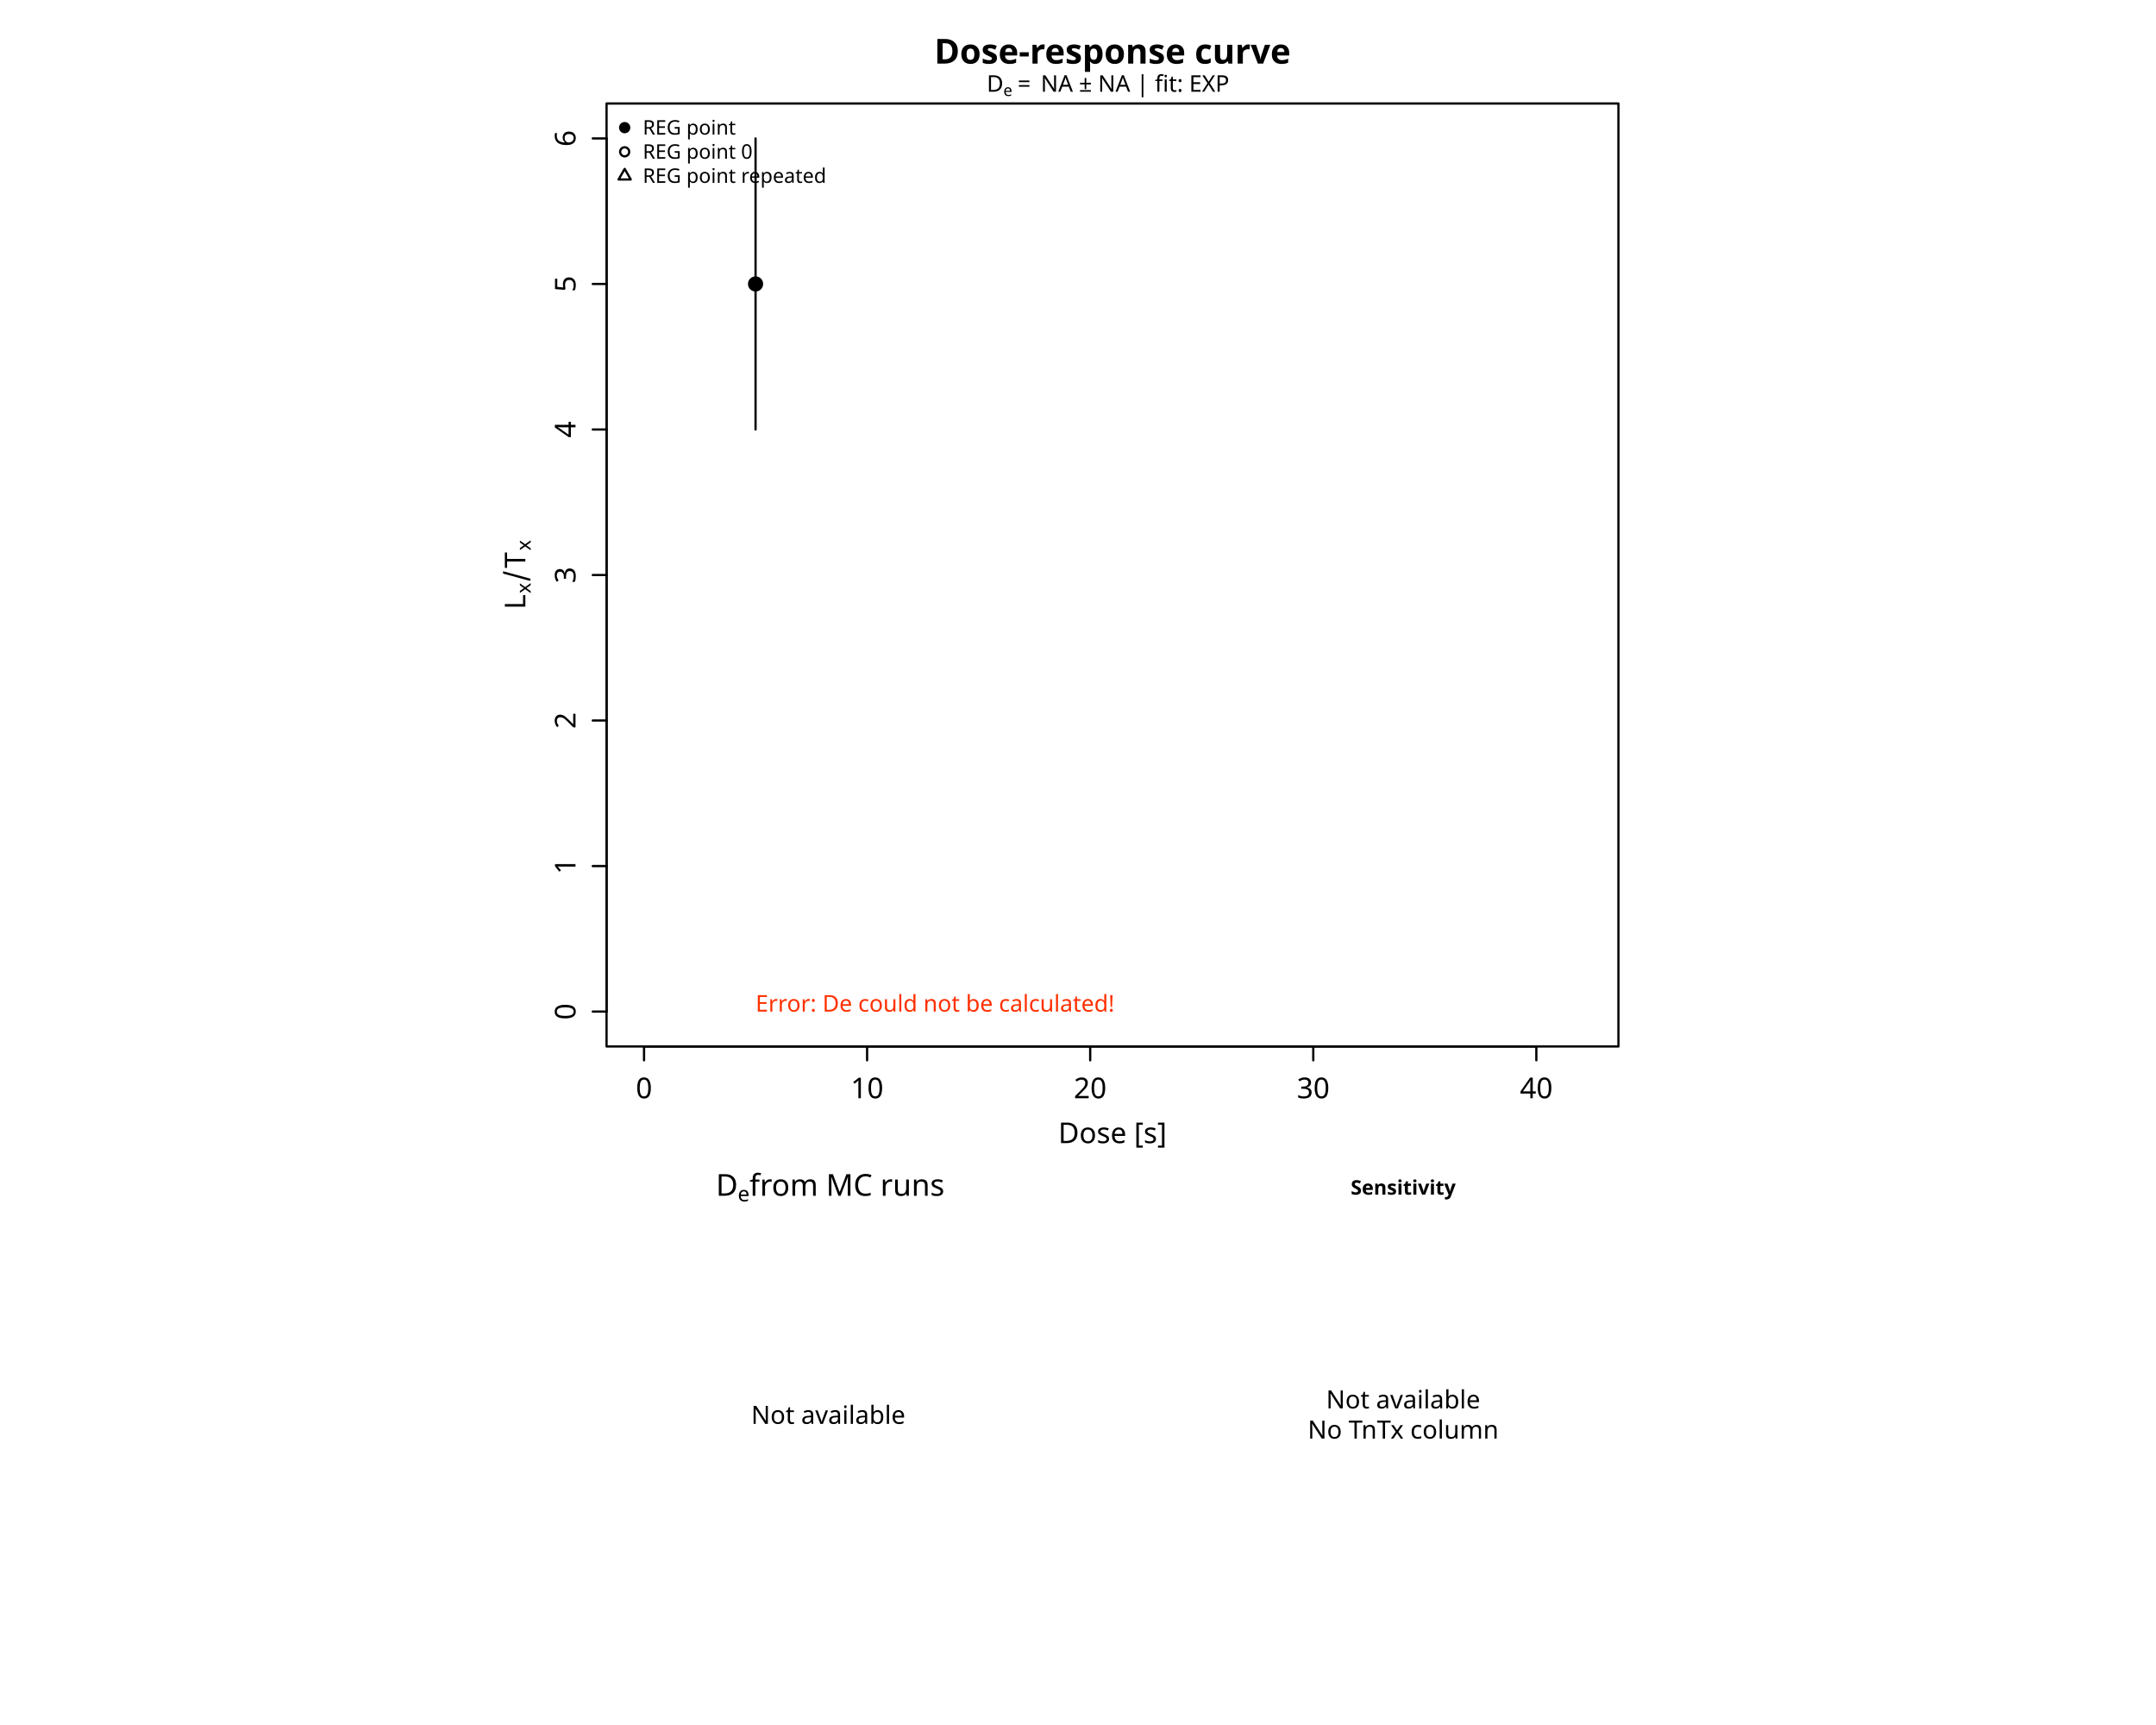
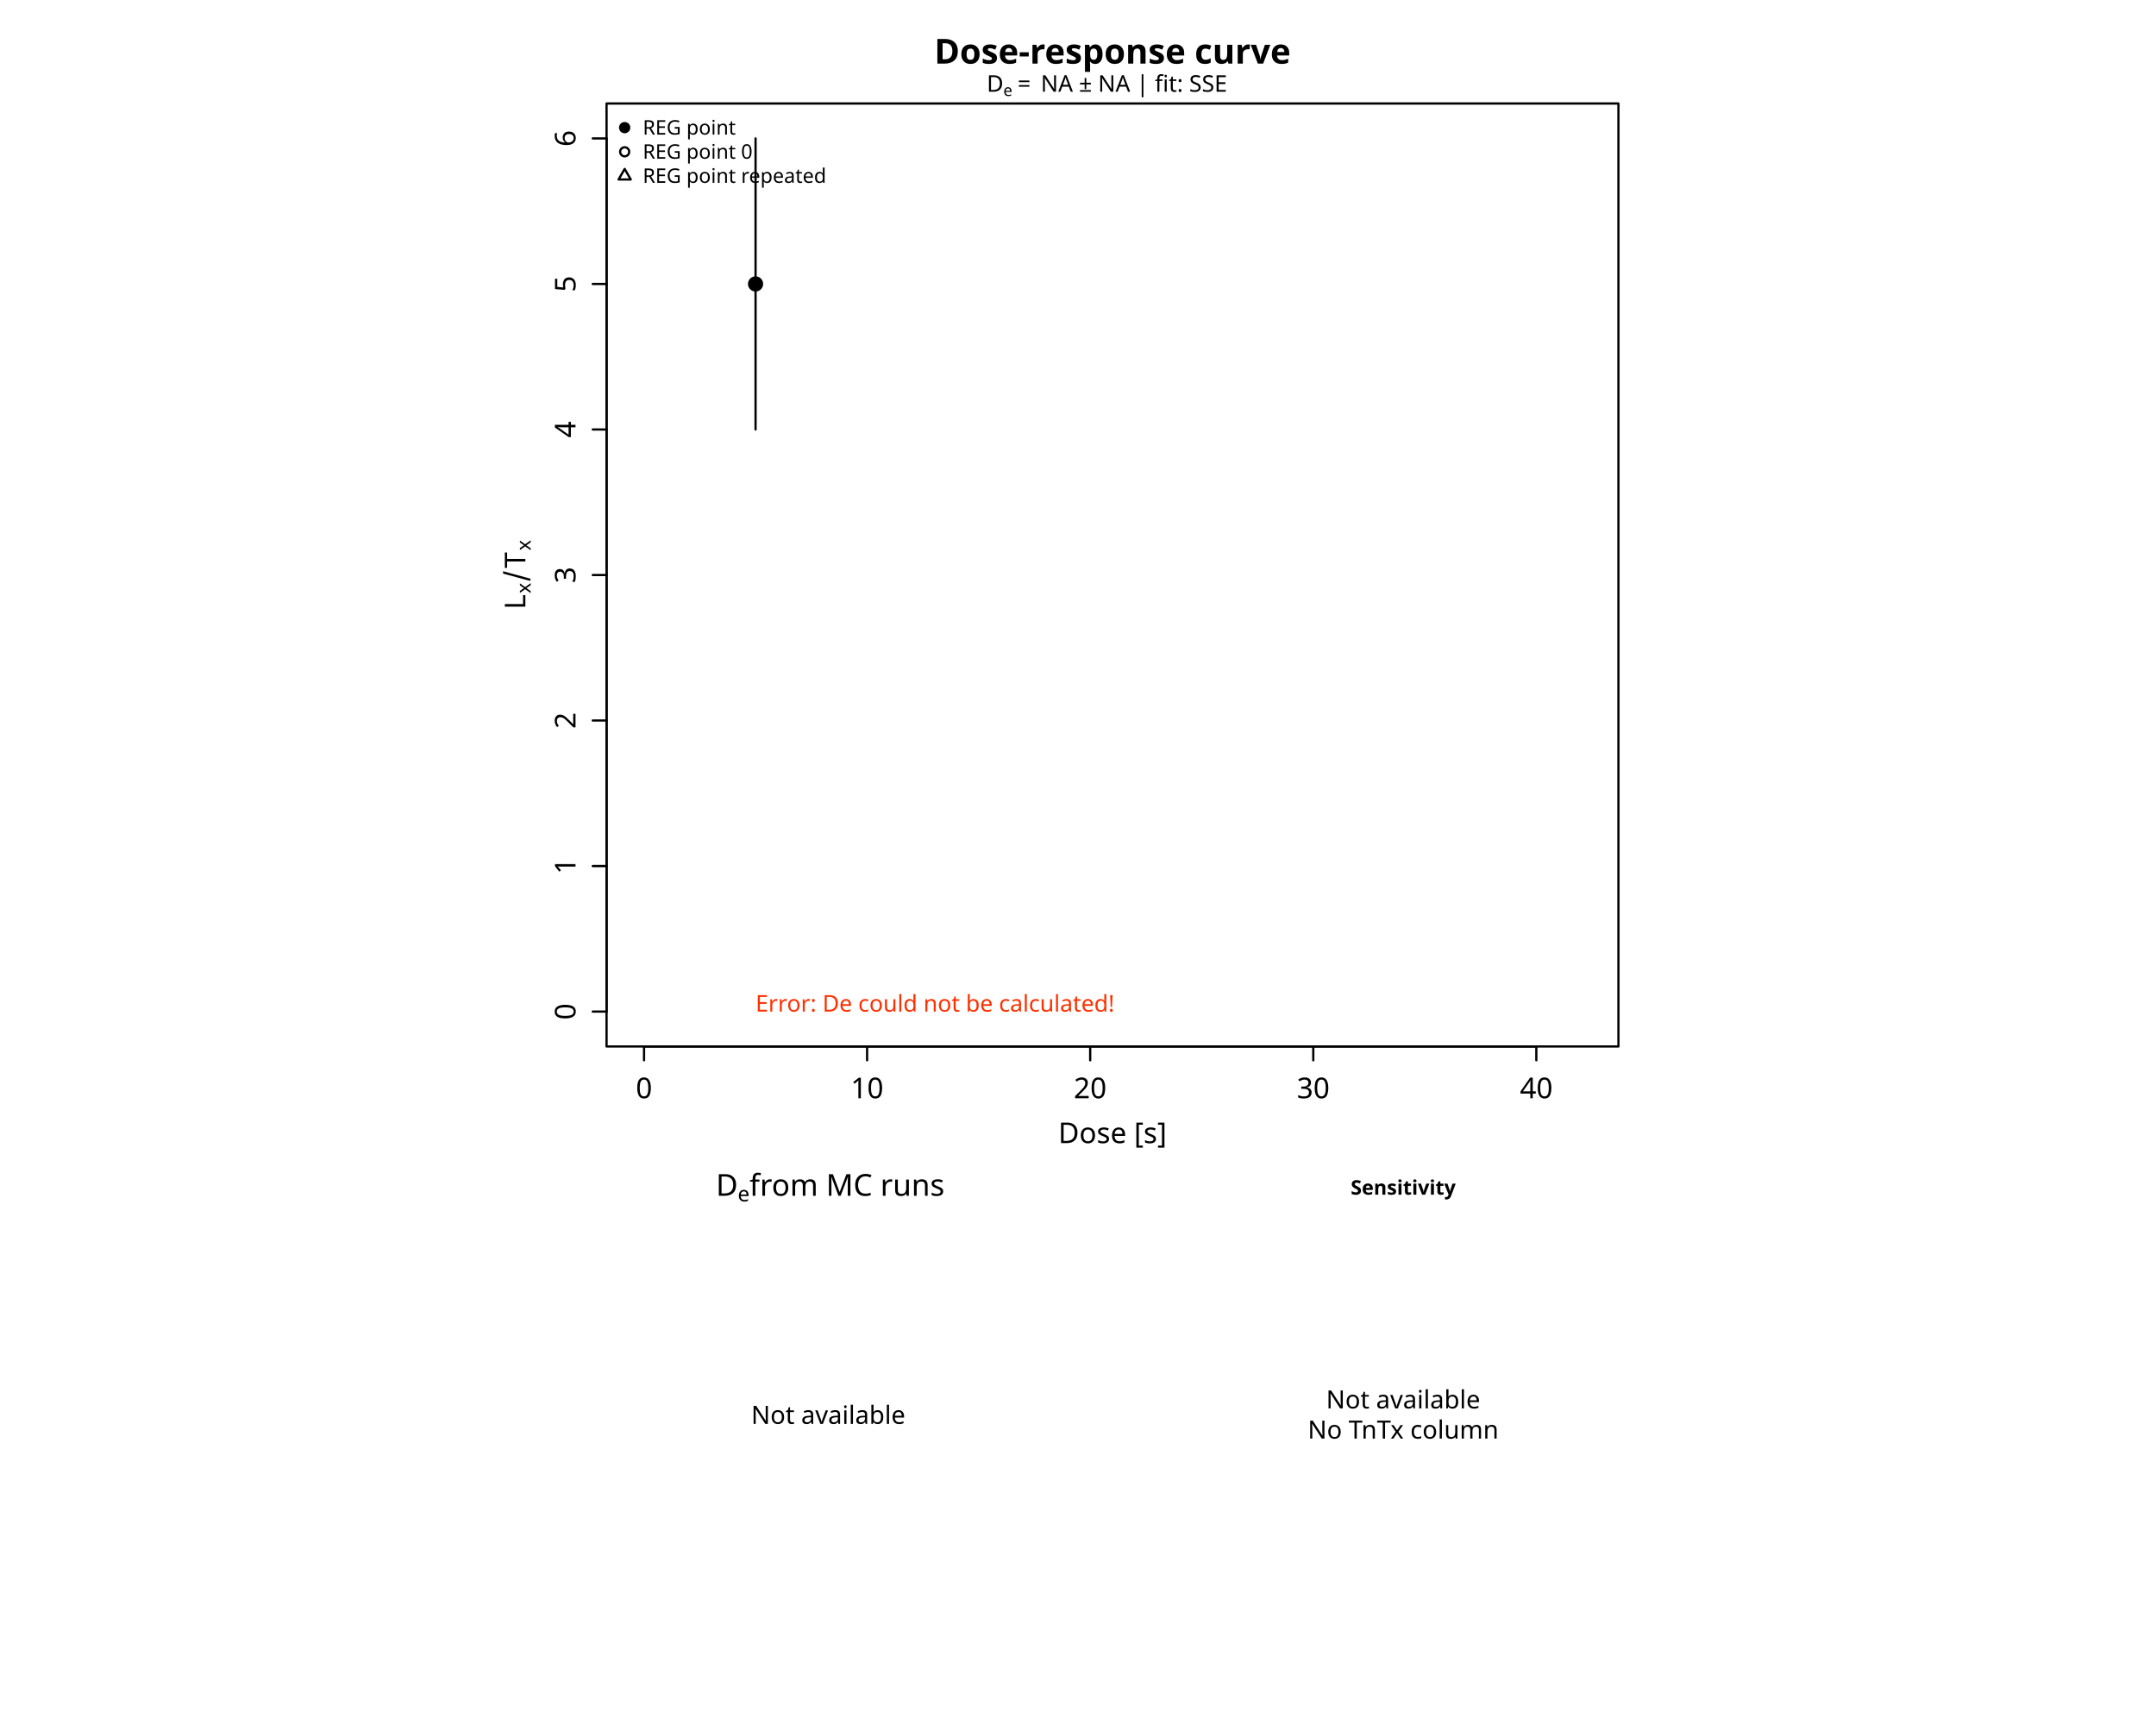
<svg xmlns="http://www.w3.org/2000/svg" class="svglite" data-engine-version="2.0" width="720.00pt" height="576.00pt" viewBox="0 0 720.00 576.00">
  <defs>
    <style type="text/css">
    .svglite line, .svglite polyline, .svglite polygon, .svglite path, .svglite rect, .svglite circle {
      fill: none;
      stroke: #000000;
      stroke-linecap: round;
      stroke-linejoin: round;
      stroke-miterlimit: 10.00;
    }
  </style>
  </defs>
  <rect width="100%" height="100%" style="stroke: none; fill: #FFFFFF;" />
  <defs>
    <clipPath id="cpMC4wMHw3MjAuMDB8MC4wMHw1NzYuMDA=">
      <rect x="0.00" y="0.00" width="720.00" height="576.00" />
    </clipPath>
  </defs>
  <g clip-path="url(#cpMC4wMHw3MjAuMDB8MC4wMHw1NzYuMDA=)">
</g>
  <defs>
    <clipPath id="cpMjAyLjU2fDU0MC40OHwzNC41NnwzNDkuNDQ=">
      <rect x="202.56" y="34.56" width="337.92" height="314.88" />
    </clipPath>
  </defs>
  <g clip-path="url(#cpMjAyLjU2fDU0MC40OHwzNC41NnwzNDkuNDQ=)">
    <circle cx="252.32" cy="94.81" r="2.16" style="stroke-width: 0.75; fill: #000000;" />
    <circle cx="289.57" cy="1309.63" r="2.16" style="stroke-width: 0.75; fill: #000000;" />
    <circle cx="364.07" cy="1795.56" r="2.16" style="stroke-width: 0.75; fill: #000000;" />
    <circle cx="438.57" cy="2281.48" r="2.16" style="stroke-width: 0.75; fill: #000000;" />
  </g>
  <g clip-path="url(#cpMC4wMHw3MjAuMDB8MC4wMHw1NzYuMDA=)">
    <line x1="215.08" y1="349.44" x2="513.06" y2="349.44" style="stroke-width: 0.75;" />
    <line x1="215.08" y1="349.44" x2="215.08" y2="354.05" style="stroke-width: 0.75;" />
    <line x1="289.57" y1="349.44" x2="289.57" y2="354.05" style="stroke-width: 0.75;" />
    <line x1="364.07" y1="349.44" x2="364.07" y2="354.05" style="stroke-width: 0.75;" />
    <line x1="438.57" y1="349.44" x2="438.57" y2="354.05" style="stroke-width: 0.75;" />
    <line x1="513.06" y1="349.44" x2="513.06" y2="354.05" style="stroke-width: 0.75;" />
    <text x="215.08" y="366.72" text-anchor="middle" style="font-size: 9.60px; font-family: sans;" textLength="5.34px" lengthAdjust="spacingAndGlyphs">0</text>
    <text x="289.57" y="366.72" text-anchor="middle" style="font-size: 9.60px; font-family: sans;" textLength="10.68px" lengthAdjust="spacingAndGlyphs">10</text>
    <text x="364.07" y="366.72" text-anchor="middle" style="font-size: 9.60px; font-family: sans;" textLength="10.68px" lengthAdjust="spacingAndGlyphs">20</text>
    <text x="438.57" y="366.72" text-anchor="middle" style="font-size: 9.60px; font-family: sans;" textLength="10.68px" lengthAdjust="spacingAndGlyphs">30</text>
    <text x="513.06" y="366.72" text-anchor="middle" style="font-size: 9.60px; font-family: sans;" textLength="10.68px" lengthAdjust="spacingAndGlyphs">40</text>
    <line x1="202.56" y1="337.78" x2="202.56" y2="46.22" style="stroke-width: 0.75;" />
    <line x1="202.56" y1="337.78" x2="197.95" y2="337.78" style="stroke-width: 0.75;" />
    <line x1="202.56" y1="289.19" x2="197.95" y2="289.19" style="stroke-width: 0.75;" />
    <line x1="202.56" y1="240.59" x2="197.95" y2="240.59" style="stroke-width: 0.75;" />
    <line x1="202.56" y1="192.00" x2="197.95" y2="192.00" style="stroke-width: 0.75;" />
    <line x1="202.56" y1="143.41" x2="197.95" y2="143.41" style="stroke-width: 0.75;" />
    <line x1="202.56" y1="94.81" x2="197.95" y2="94.81" style="stroke-width: 0.75;" />
    <line x1="202.56" y1="46.22" x2="197.95" y2="46.22" style="stroke-width: 0.75;" />
    <text transform="translate(192.19,337.78) rotate(-90)" text-anchor="middle" style="font-size: 9.60px; font-family: sans;" textLength="5.34px" lengthAdjust="spacingAndGlyphs">0</text>
    <text transform="translate(192.19,289.19) rotate(-90)" text-anchor="middle" style="font-size: 9.60px; font-family: sans;" textLength="5.34px" lengthAdjust="spacingAndGlyphs">1</text>
    <text transform="translate(192.19,240.59) rotate(-90)" text-anchor="middle" style="font-size: 9.60px; font-family: sans;" textLength="5.34px" lengthAdjust="spacingAndGlyphs">2</text>
    <text transform="translate(192.19,192.00) rotate(-90)" text-anchor="middle" style="font-size: 9.60px; font-family: sans;" textLength="5.34px" lengthAdjust="spacingAndGlyphs">3</text>
    <text transform="translate(192.19,143.41) rotate(-90)" text-anchor="middle" style="font-size: 9.60px; font-family: sans;" textLength="5.34px" lengthAdjust="spacingAndGlyphs">4</text>
    <text transform="translate(192.19,94.81) rotate(-90)" text-anchor="middle" style="font-size: 9.60px; font-family: sans;" textLength="5.34px" lengthAdjust="spacingAndGlyphs">5</text>
    <text transform="translate(192.19,46.22) rotate(-90)" text-anchor="middle" style="font-size: 9.60px; font-family: sans;" textLength="5.34px" lengthAdjust="spacingAndGlyphs">6</text>
    <polygon points="202.56,349.44 540.48,349.44 540.48,34.56 202.56,34.56 " style="stroke-width: 0.75; fill: none;" />
  </g>
  <defs>
    <clipPath id="cpMTY4LjAwfDU1Mi4wMHwwLjAwfDM4NC4wMA==">
      <rect x="168.00" y="0.00" width="384.00" height="384.00" />
    </clipPath>
  </defs>
  <g clip-path="url(#cpMTY4LjAwfDU1Mi4wMHwwLjAwfDM4NC4wMA==)">
    <text x="371.52" y="381.70" text-anchor="middle" style="font-size: 9.60px; font-family: sans;" textLength="35.22px" lengthAdjust="spacingAndGlyphs">Dose [s]</text>
    <text transform="translate(175.44,203.50) rotate(-90)" style="font-size: 9.60px; font-family: sans;" textLength="5.34px" lengthAdjust="spacingAndGlyphs">L</text>
    <text transform="translate(177.22,198.16) rotate(-90)" style="font-size: 6.72px; font-family: sans;" textLength="3.36px" lengthAdjust="spacingAndGlyphs">x</text>
    <polyline points="176.83,193.53 167.45,190.99 " style="stroke-width: 0.75;" />
    <text transform="translate(175.44,189.72) rotate(-90)" style="font-size: 9.60px; font-family: sans;" textLength="5.86px" lengthAdjust="spacingAndGlyphs">T</text>
    <text transform="translate(177.22,183.86) rotate(-90)" style="font-size: 6.72px; font-family: sans;" textLength="3.36px" lengthAdjust="spacingAndGlyphs">x</text>
    <text x="371.52" y="21.24" text-anchor="middle" style="font-size: 11.52px; font-weight: bold; font-family: sans;" textLength="109.52px" lengthAdjust="spacingAndGlyphs">Dose-response curve</text>
  </g>
  <g clip-path="url(#cpMjAyLjU2fDU0MC40OHwzNC41NnwzNDkuNDQ=)">
    <line x1="252.32" y1="143.41" x2="252.32" y2="46.22" style="stroke-width: 0.75;" />
    <line x1="289.57" y1="1358.22" x2="289.57" y2="1261.04" style="stroke-width: 0.75;" />
    <line x1="364.07" y1="1844.15" x2="364.07" y2="1746.96" style="stroke-width: 0.75;" />
    <line x1="438.57" y1="2330.07" x2="438.57" y2="2232.89" style="stroke-width: 0.75;" />
    <polyline points="202.56,-148.15 662.06,-148.15 " style="stroke-width: 0.94; stroke: #FF3000; stroke-dasharray: 5.00,5.00;" />
  </g>
  <g clip-path="url(#cpMC4wMHw3MjAuMDB8MC4wMHw1NzYuMDA=)">
    <text x="329.51" y="30.63" style="font-size: 7.68px; font-family: sans;" textLength="5.55px" lengthAdjust="spacingAndGlyphs">D</text>
    <text x="335.06" y="32.05" style="font-size: 5.38px; font-family: sans;" textLength="2.99px" lengthAdjust="spacingAndGlyphs">e</text>
    <text x="339.82" y="30.63" style="font-size: 7.68px; font-family: sans;" textLength="5.96px" lengthAdjust="spacingAndGlyphs">=</text>
-     <text x="347.56" y="30.63" style="font-size: 7.68px; font-family: sans;" textLength="65.97px" lengthAdjust="spacingAndGlyphs">NA ± NA  |  fit: EXP</text>
+     <text x="347.56" y="30.63" style="font-size: 7.68px; font-family: sans;" textLength="65.97px" lengthAdjust="spacingAndGlyphs">NA ± NA  |  fit: SSE</text>
  </g>
  <g clip-path="url(#cpMjAyLjU2fDU0MC40OHwzNC41NnwzNDkuNDQ=)">
    <text x="252.32" y="337.78" style="font-size: 7.68px; fill: #FF3000; font-family: sans;" textLength="113.99px" lengthAdjust="spacingAndGlyphs">Error: De could not be calculated!</text>
    <circle cx="208.61" cy="42.62" r="1.51" style="stroke-width: 0.75; fill: #000000;" />
    <circle cx="208.61" cy="50.69" r="1.51" style="stroke-width: 0.75;" />
    <polygon points="208.61,56.40 210.64,59.93 206.57,59.93 " style="stroke-width: 0.75; fill: none;" />
    <text x="214.66" y="44.94" style="font-size: 6.72px; font-family: sans;" textLength="31.01px" lengthAdjust="spacingAndGlyphs">REG point</text>
    <text x="214.66" y="53.00" style="font-size: 6.72px; font-family: sans;" textLength="36.61px" lengthAdjust="spacingAndGlyphs">REG point 0</text>
    <text x="214.66" y="61.06" style="font-size: 6.72px; font-family: sans;" textLength="59.40px" lengthAdjust="spacingAndGlyphs">REG point repeated</text>
  </g>
  <defs>
    <clipPath id="cpMjAzLjI4fDM0OS45Mnw0MDkuMjB8NTM1LjY4">
      <rect x="203.28" y="409.20" width="146.64" height="126.48" />
    </clipPath>
  </defs>
  <g clip-path="url(#cpMjAzLjI4fDM0OS45Mnw0MDkuMjB8NTM1LjY4)">
</g>
  <defs>
    <clipPath id="cpMTY4LjAwfDM2MC4wMHwzODQuMDB8NTc2LjAw">
      <rect x="168.00" y="384.00" width="192.00" height="192.00" />
    </clipPath>
  </defs>
  <g clip-path="url(#cpMTY4LjAwfDM2MC4wMHwzODQuMDB8NTc2LjAw)">
    <text x="239.07" y="399.28" style="font-size: 10.08px; font-family: sans;" textLength="7.28px" lengthAdjust="spacingAndGlyphs">D</text>
    <text x="246.35" y="401.15" style="font-size: 7.06px; font-family: sans;" textLength="3.92px" lengthAdjust="spacingAndGlyphs">e</text>
    <text x="250.27" y="399.28" style="font-size: 10.08px; font-family: sans;" textLength="63.86px" lengthAdjust="spacingAndGlyphs"> from MC runs</text>
  </g>
  <g clip-path="url(#cpMC4wMHw3MjAuMDB8MC4wMHw1NzYuMDA=)">
    <text x="276.60" y="475.44" text-anchor="middle" style="font-size: 8.40px; font-family: sans;" textLength="48.57px" lengthAdjust="spacingAndGlyphs">Not available</text>
  </g>
  <defs>
    <clipPath id="cpMzk1LjI4fDU0MS45Mnw0MDkuMjB8NTM1LjY4">
      <rect x="395.28" y="409.20" width="146.64" height="126.48" />
    </clipPath>
  </defs>
  <g clip-path="url(#cpMzk1LjI4fDU0MS45Mnw0MDkuMjB8NTM1LjY4)">
</g>
  <defs>
    <clipPath id="cpMzYwLjAwfDU1Mi4wMHwzODQuMDB8NTc2LjAw">
      <rect x="360.00" y="384.00" width="192.00" height="192.00" />
    </clipPath>
  </defs>
  <g clip-path="url(#cpMzYwLjAwfDU1Mi4wMHwzODQuMDB8NTc2LjAw)">
    <text x="468.60" y="398.91" text-anchor="middle" style="font-size: 6.72px; font-weight: bold; font-family: sans;" textLength="30.26px" lengthAdjust="spacingAndGlyphs">Sensitivity</text>
  </g>
  <g clip-path="url(#cpMC4wMHw3MjAuMDB8MC4wMHw1NzYuMDA=)">
    <text x="468.60" y="470.29" text-anchor="middle" style="font-size: 8.40px; font-family: sans;" textLength="48.57px" lengthAdjust="spacingAndGlyphs">Not available</text>
    <text x="468.60" y="480.37" text-anchor="middle" style="font-size: 8.40px; font-family: sans;" textLength="61.63px" lengthAdjust="spacingAndGlyphs">No TnTx column</text>
  </g>
  <defs>
    <clipPath id="cpNTkuMDR8Njg5Ljc2fDU5LjA0fDUwMi41Ng==">
      <rect x="59.04" y="59.04" width="630.72" height="443.52" />
    </clipPath>
  </defs>
  <g clip-path="url(#cpNTkuMDR8Njg5Ljc2fDU5LjA0fDUwMi41Ng==)">
</g>
</svg>
